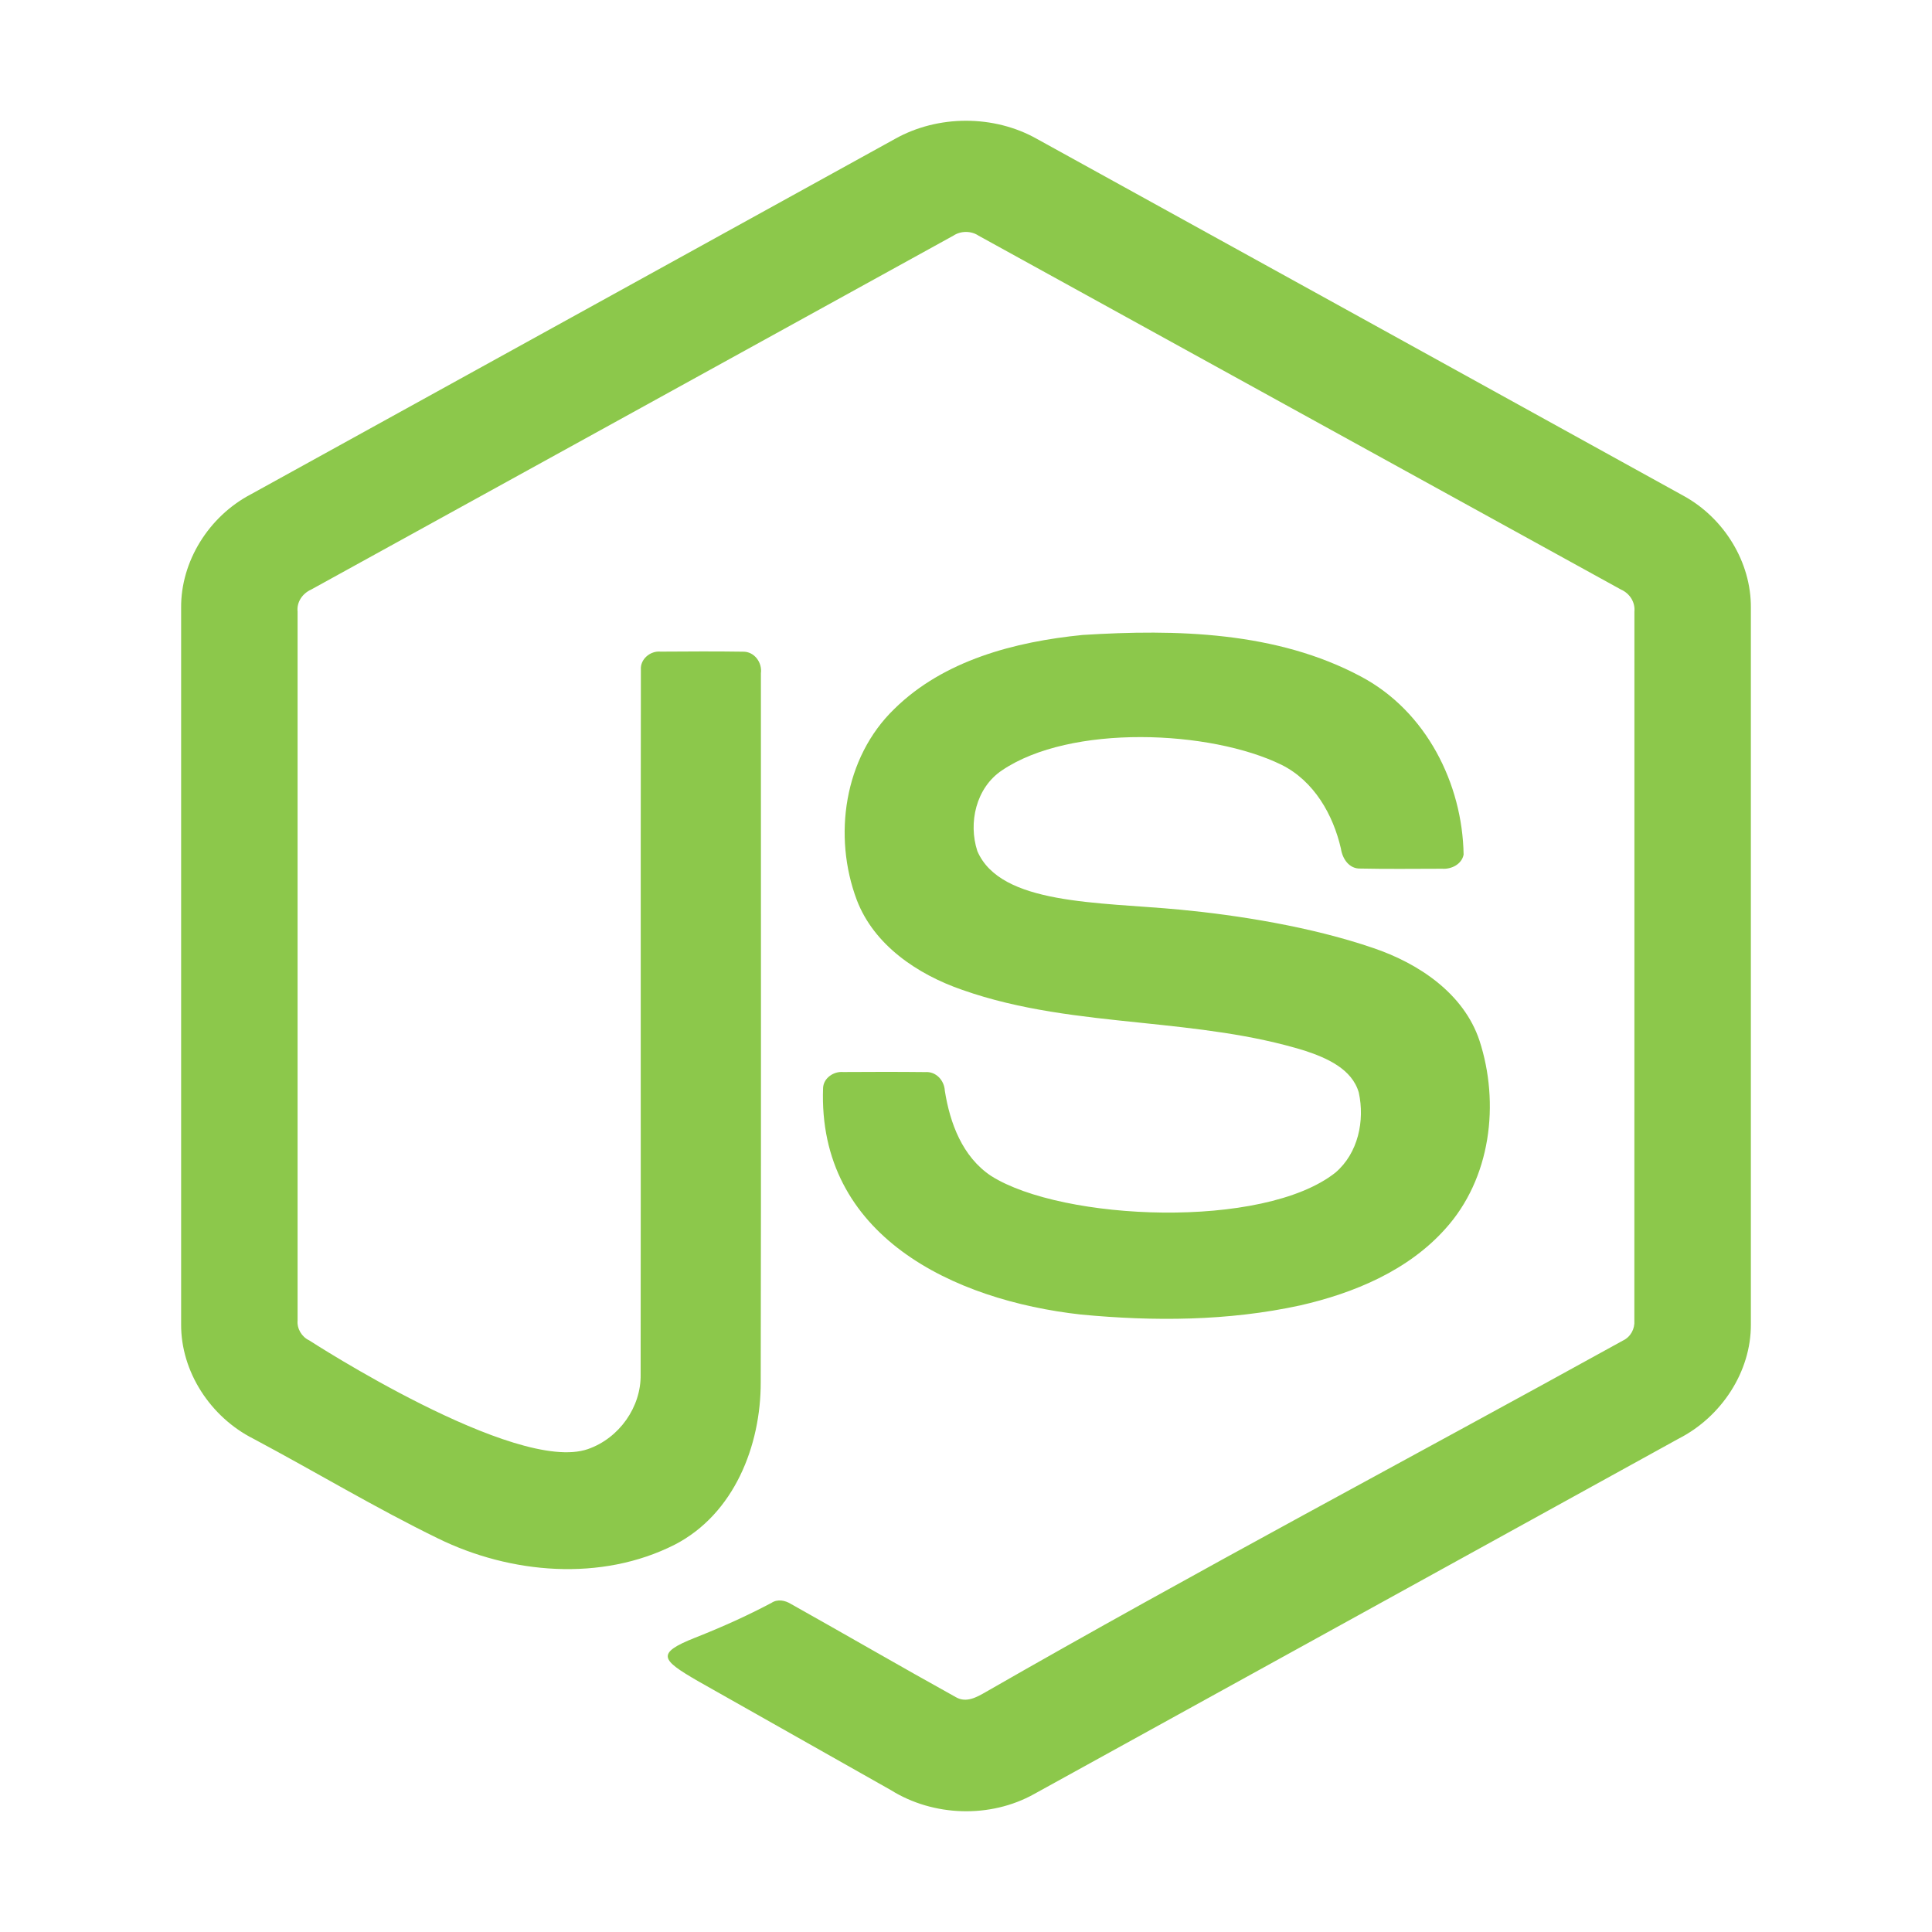
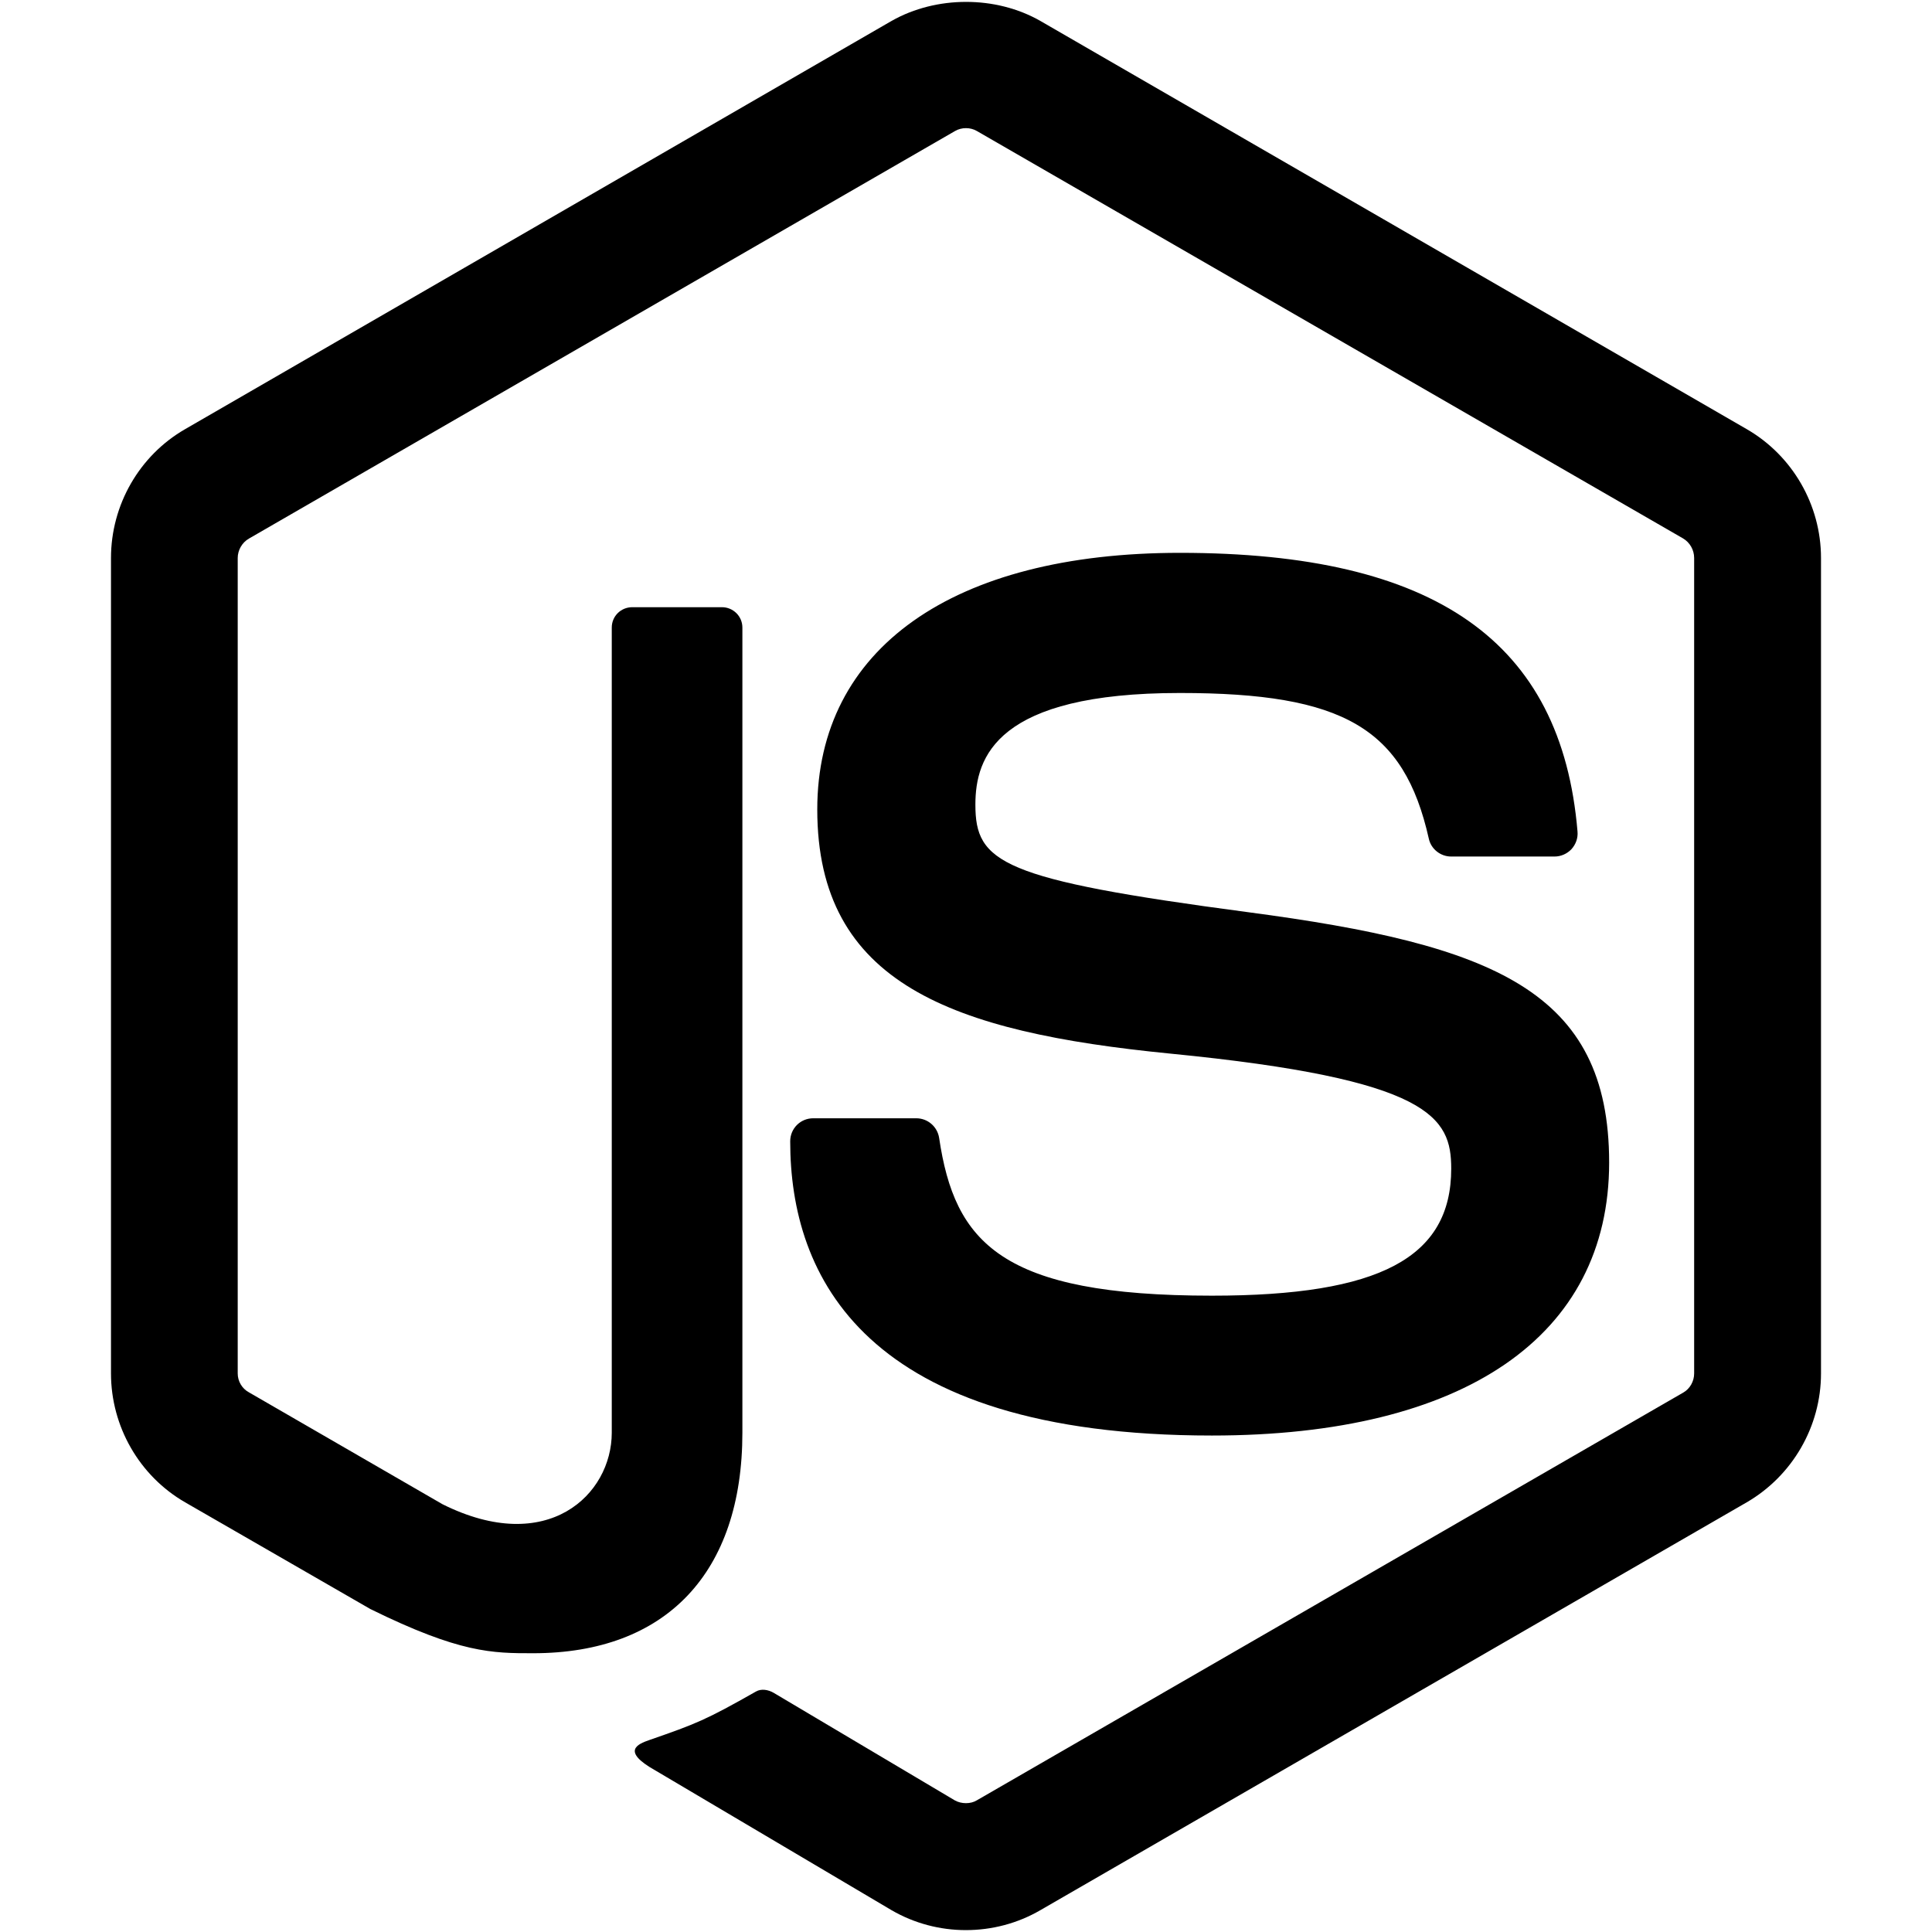
- <svg xmlns="http://www.w3.org/2000/svg" width="800px" height="800px" viewBox="0 0 32 32" fill="#000000">
-   <path d="M17.172 2.299C16.463 1.9 15.537 1.901 14.827 2.299C11.269 4.262 7.711 6.226 4.152 8.189C3.46 8.553 2.993 9.297 3 10.069V21.933C2.995 22.72 3.486 23.471 4.197 23.83C5.219 24.374 6.212 24.973 7.252 25.48C8.455 26.071 9.958 26.201 11.175 25.585C12.163 25.075 12.602 23.939 12.6 22.896C12.608 18.981 12.602 15.065 12.603 11.15C12.627 10.976 12.496 10.79 12.306 10.794C11.852 10.787 11.396 10.79 10.942 10.793C10.77 10.776 10.602 10.919 10.615 11.092C10.609 14.982 10.616 18.873 10.611 22.764C10.621 23.302 10.258 23.82 9.739 24.001C8.541 24.421 5.122 22.201 5.122 22.201C4.997 22.143 4.917 22.007 4.929 21.872C4.929 17.958 4.93 14.043 4.929 10.13C4.912 9.972 5.009 9.83 5.154 9.765C8.7 7.813 12.245 5.857 15.791 3.903C15.914 3.821 16.086 3.821 16.209 3.904C19.755 5.857 23.3 7.812 26.847 9.764C26.993 9.828 27.086 9.973 27.071 10.13C27.07 14.043 27.072 17.958 27.07 21.871C27.08 22.01 27.009 22.144 26.879 22.205C23.366 24.146 19.813 26.025 16.331 28.023C16.18 28.11 16.008 28.209 15.837 28.113C14.922 27.606 14.017 27.08 13.105 26.569C13.006 26.507 12.879 26.48 12.776 26.55C12.367 26.765 11.982 26.94 11.512 27.126C10.852 27.387 10.958 27.494 11.553 27.84C12.62 28.444 13.689 29.046 14.756 29.65C15.459 30.089 16.402 30.12 17.128 29.715C20.686 27.754 24.244 25.79 27.803 23.829C28.511 23.468 29.005 22.72 29 21.933V10.069C29.007 9.313 28.558 8.582 27.886 8.213C24.316 6.239 20.744 4.271 17.172 2.299Z" fill="#8CC84B" />
-   <path d="M22.542 11.206C21.145 10.459 19.484 10.419 17.931 10.517C16.81 10.628 15.631 10.937 14.814 11.741C13.976 12.549 13.794 13.854 14.192 14.909C14.477 15.654 15.195 16.139 15.937 16.395C16.893 16.733 17.898 16.837 18.903 16.941C19.819 17.037 20.736 17.132 21.616 17.404C21.976 17.523 22.395 17.706 22.506 18.097C22.607 18.561 22.496 19.1 22.119 19.422C20.924 20.368 17.598 20.223 16.417 19.478C15.939 19.161 15.733 18.599 15.649 18.064C15.64 17.897 15.506 17.744 15.325 17.757C14.871 17.752 14.418 17.753 13.964 17.756C13.806 17.743 13.642 17.856 13.633 18.017C13.54 20.469 15.791 21.538 17.904 21.773C19.111 21.888 20.344 21.881 21.533 21.622C22.426 21.419 23.322 21.044 23.937 20.356C24.695 19.52 24.844 18.275 24.504 17.233C24.244 16.456 23.501 15.957 22.742 15.701C21.709 15.347 20.484 15.156 19.549 15.067C18.189 14.938 16.573 14.991 16.188 14.097C16.035 13.629 16.165 13.048 16.595 12.76C17.733 11.989 20.048 12.091 21.227 12.668C21.767 12.938 22.081 13.495 22.21 14.056C22.234 14.222 22.345 14.394 22.536 14.386C22.987 14.396 23.437 14.389 23.887 14.389C24.042 14.4 24.212 14.313 24.242 14.155C24.223 12.981 23.623 11.779 22.542 11.206Z" fill="#8CC84B" />
+ <svg xmlns="http://www.w3.org/2000/svg" fill="#000000" version="1.1" width="800px" height="800px" viewBox="0 0 512 512" enable-background="new 0 0 512 512" xml:space="preserve">
+   <g id="5151e0c8492e5103c096af88a51f17e3">
+     <path display="inline" d="M482.585,147.869v216.113c0,14.025-7.546,27.084-19.672,34.143L275.665,506.241   c-5.989,3.474-12.782,5.259-19.719,5.259c-6.838,0-13.649-1.785-19.639-5.259l-62.521-36.99c-9.326-5.207-4.775-7.059-1.692-8.128   c12.454-4.322,14.973-5.318,28.268-12.863c1.387-0.793,3.216-0.483,4.647,0.343l48.031,28.519c1.741,0.981,4.2,0.981,5.801,0   l187.263-108.086c1.744-0.996,2.862-2.983,2.862-5.053V147.869c0-2.117-1.118-4.094-2.906-5.163L258.874,34.716   c-1.726-1.01-4.03-1.01-5.768,0L65.962,142.736c-1.818,1.04-2.965,3.079-2.965,5.133v216.113c0,2.069,1.146,4.009,2.954,4.99   l51.299,29.654c27.829,13.903,44.875-2.485,44.875-18.956V166.309c0-3.017,2.423-5.396,5.439-5.396h23.747   c2.969,0,5.429,2.378,5.429,5.396v213.362c0,37.146-20.236,58.454-55.452,58.454c-10.816,0-19.347,0-43.138-11.713l-49.098-28.287   c-12.133-6.995-19.638-20.117-19.638-34.143V147.869c0-14.043,7.505-27.15,19.638-34.135L236.308,5.526   c11.85-6.701,27.608-6.701,39.357,0l187.248,108.208C475.039,120.748,482.585,133.826,482.585,147.869z M321.171,343.367   c-55.88,0-68.175-14.048-72.294-41.836c-0.477-2.966-3.018-5.175-6.063-5.175h-27.306c-3.382,0-6.096,2.703-6.096,6.104   c0,35.56,19.354,77.971,111.759,77.971c66.906,0,105.269-26.339,105.269-72.343c0-45.623-30.827-57.76-95.709-66.35   c-65.579-8.678-72.243-13.147-72.243-28.508c0-12.661,5.643-29.581,54.216-29.581c43.374,0,59.365,9.349,65.94,38.576   c0.579,2.755,3.083,4.765,5.923,4.765h27.409c1.7,0,3.315-0.73,4.47-1.943c1.158-1.28,1.773-2.947,1.611-4.695   c-4.241-50.377-37.713-73.844-105.354-73.844c-60.209,0-96.118,25.414-96.118,68.002c0,46.217,35.729,59,93.5,64.702   c69.138,6.782,74.504,16.883,74.504,30.488C384.589,333.299,365.655,343.367,321.171,343.367z">
+ 
+ </path>
+   </g>
</svg>
